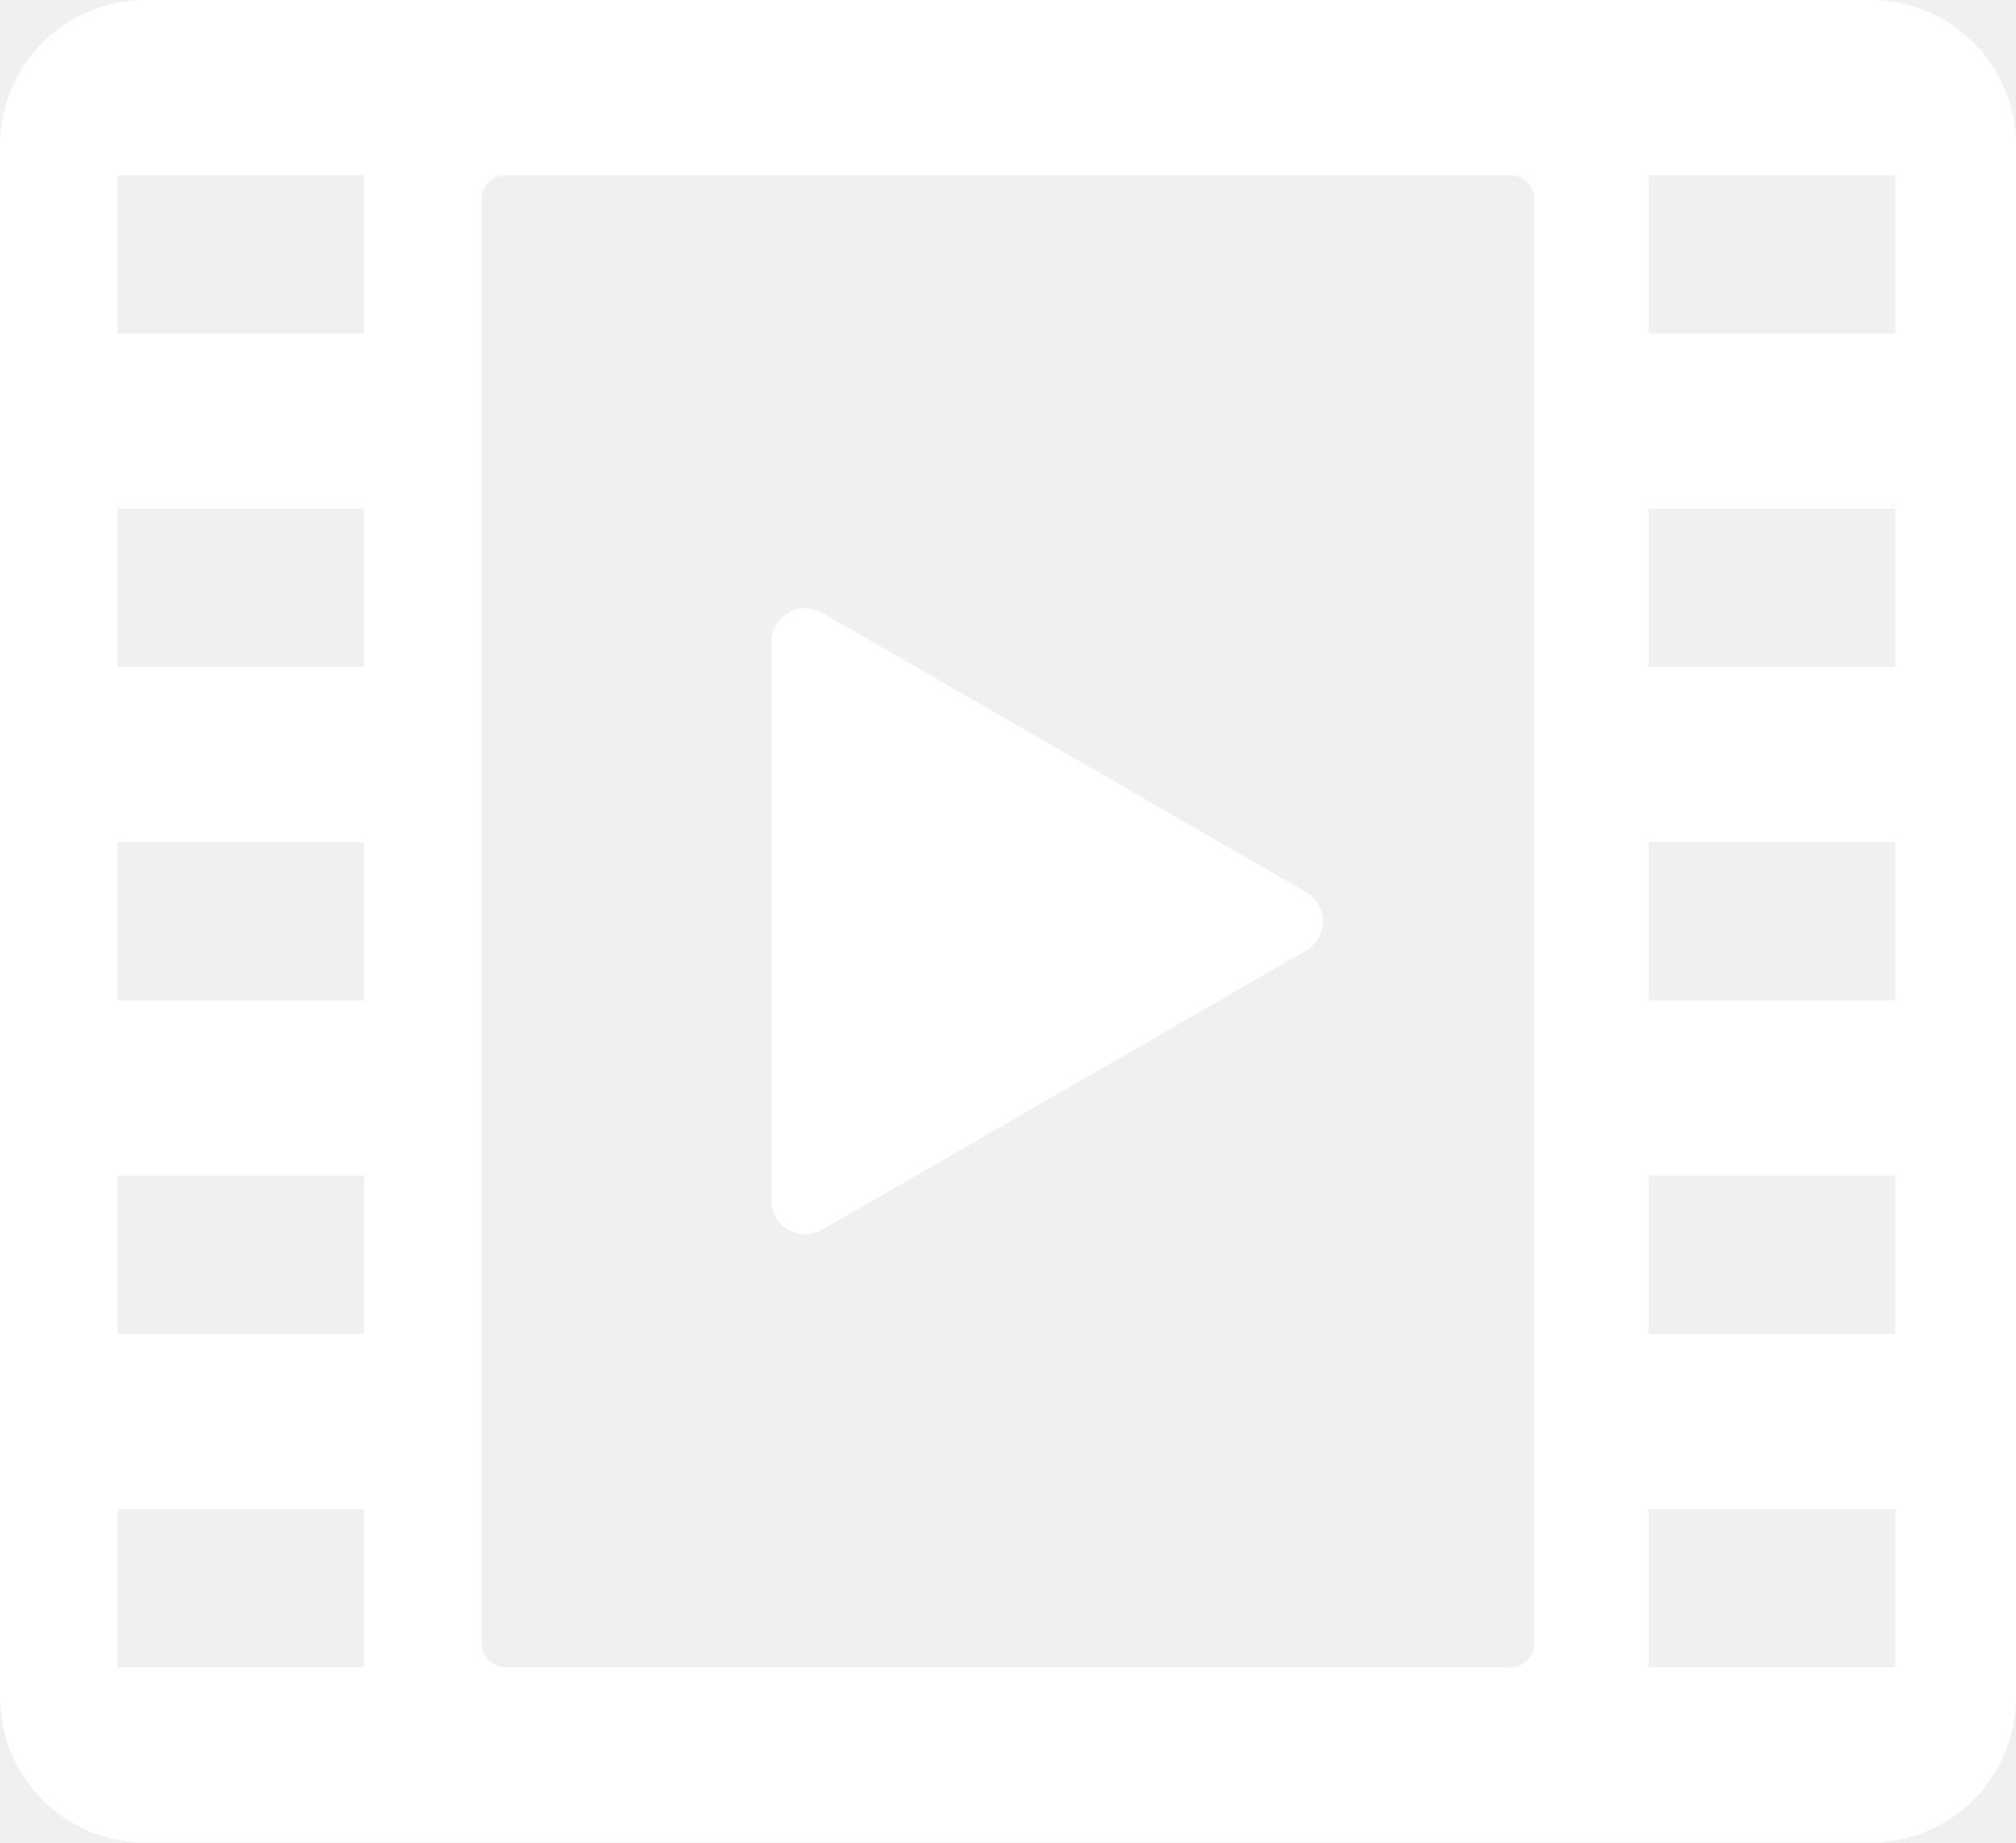
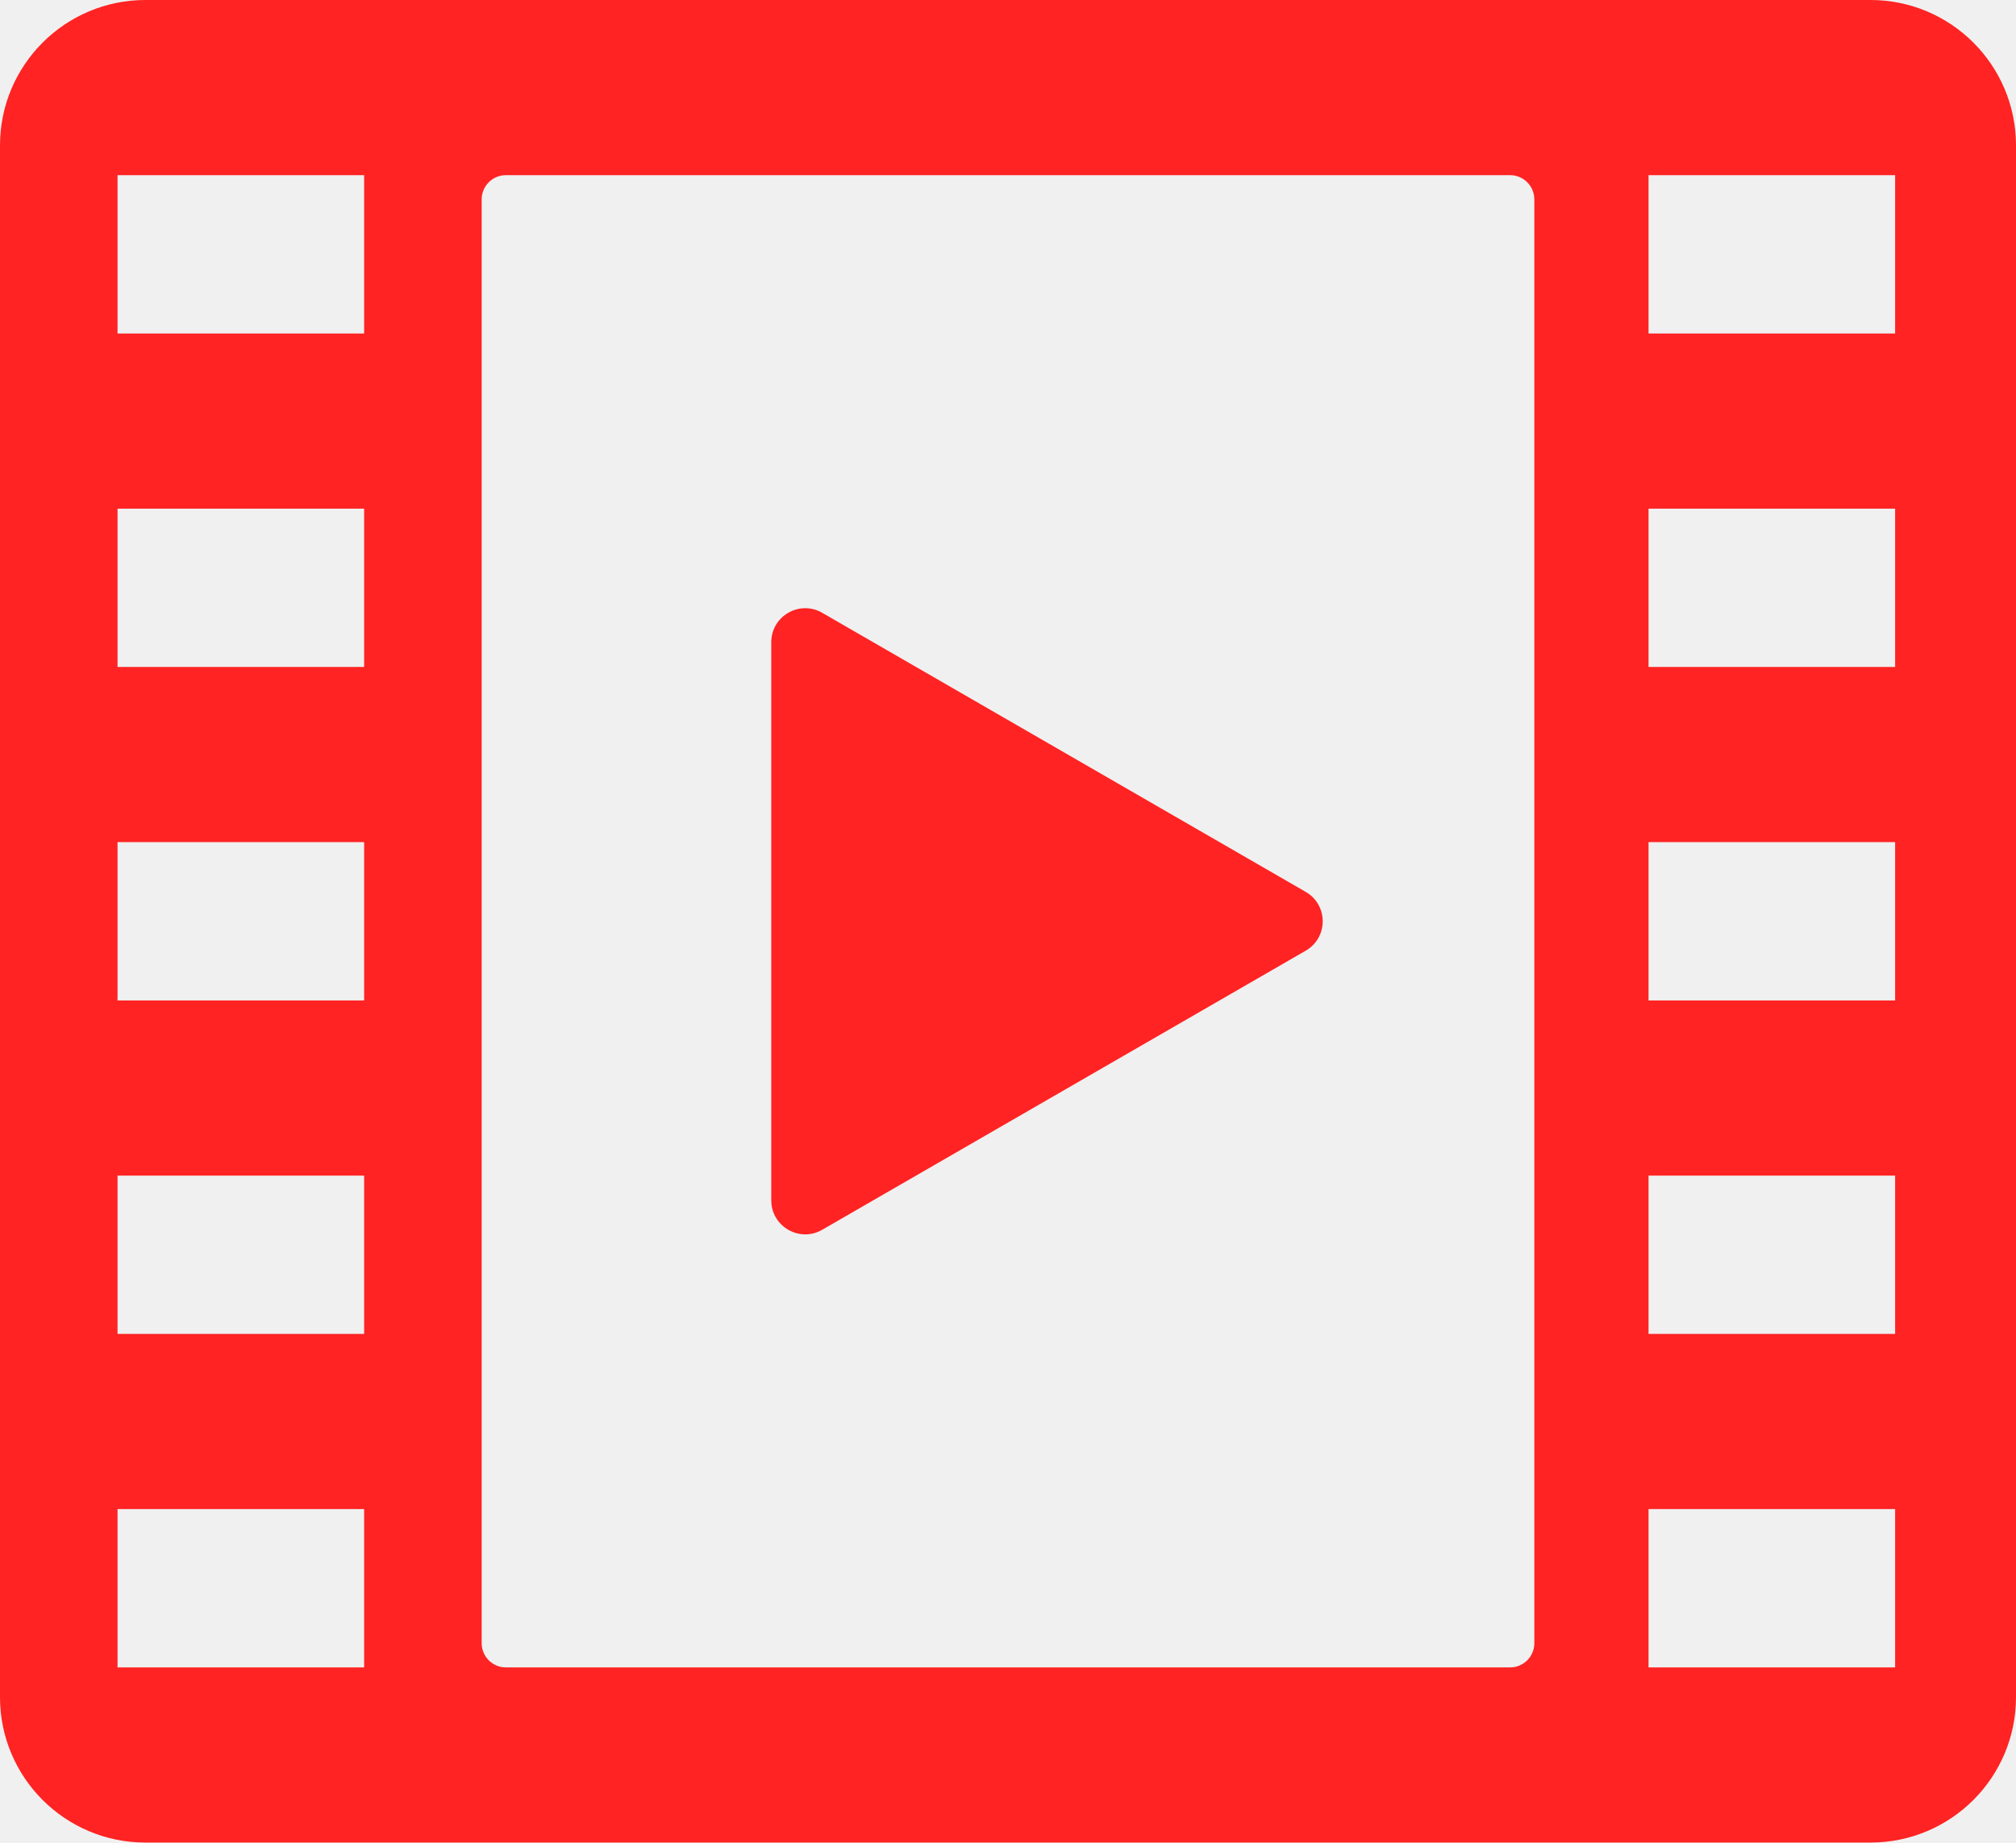
<svg xmlns="http://www.w3.org/2000/svg" viewBox="0 0 760 694.781" height="694.781" width="760" xml:space="preserve" id="svg2" version="1.1">
  <defs id="defs6">
    <clipPath id="clipPath18" clipPathUnits="userSpaceOnUse">
      <path id="path16" d="M 0,800 H 800 V 0 H 0 Z" />
    </clipPath>
  </defs>
-   <g transform="matrix(1.333333,0,0,-1.333333,-153.3333,880.724)" id="g10" style="fill:#ffffff;fill-opacity:1">
-     <g id="g12" style="fill:#ffffff;fill-opacity:1">
-       <g clip-path="url(#clipPath18)" id="g14" style="fill:#ffffff;fill-opacity:1">
-         <g transform="translate(484.1807,408.3115)" id="g20" style="fill:#ffffff;fill-opacity:1">
-           <path id="path22" style="fill:#ffffff;fill-opacity:1;fill-rule:nonzero;stroke:none" d="m 0,0 -136.715,78.933 c -6.398,3.693 -14.396,-0.924 -14.396,-8.312 V -87.244 c 0,-7.388 7.998,-12.005 14.396,-8.312 L 0,-16.623 C 6.398,-12.929 6.398,-3.694 0,0" />
+   <g transform="matrix(1.333333,0,0,-1.333333,-153.3333,880.724)" id="g10" style="fill:#ff2323;fill-opacity:1">
+     <g id="g12" style="fill:#ff2323;fill-opacity:1">
+       <g clip-path="url(#clipPath18)" id="g14" style="fill:#ff2323;fill-opacity:1">
+         <g transform="translate(484.1807,408.3115)" id="g20" style="fill:#ff2323;fill-opacity:1">
+           <path id="path22" style="fill:#ff2323;fill-opacity:1;fill-rule:nonzero;stroke:none" d="m 0,0 -136.715,78.933 c -6.398,3.693 -14.396,-0.924 -14.396,-8.312 V -87.244 c 0,-7.388 7.998,-12.005 14.396,-8.312 L 0,-16.623 C 6.398,-12.929 6.398,-3.694 0,0" />
        </g>
-         <path id="path24" style="fill:#ffffff;fill-opacity:1;fill-rule:nonzero;stroke:none" d="m 650.827,566.233 h -69.724 v 44.773 h 69.724 z m 0,-94.31 h -69.724 v 44.773 h 69.724 z m 0,-94.31 h -69.724 v 44.773 h 69.724 z m 0,-94.309 h -69.724 v 44.773 h 69.724 z m 0,-94.311 h -69.724 v 44.773 h 69.724 z m -102.013,6.856 c 0,-3.787 -3.069,-6.856 -6.855,-6.856 H 258.041 c -3.786,0 -6.855,3.069 -6.855,6.856 v 408.302 c 0,3.786 3.069,6.855 6.855,6.855 h 283.918 c 3.786,0 6.855,-3.069 6.855,-6.855 z M 217.955,566.233 h -69.723 v 44.773 h 69.723 z m 0,-94.31 h -69.723 v 44.773 h 69.723 z m 0,-94.31 h -69.723 v 44.773 h 69.723 z m 0,-94.309 h -69.723 v 44.773 h 69.723 z m 0,-94.311 h -69.723 v 44.773 h 69.723 z m 425.913,471.55 H 156.131 C 133.415,660.543 115,642.128 115,619.412 V 180.589 c 0,-22.717 18.415,-41.132 41.131,-41.132 h 487.737 c 22.717,0 41.132,18.415 41.132,41.132 v 438.823 c 0,22.716 -18.415,41.131 -41.132,41.131" />
+         <path id="path24" style="fill:#ff2323;fill-opacity:1;fill-rule:nonzero;stroke:none" d="m 650.827,566.233 h -69.724 v 44.773 h 69.724 z m 0,-94.31 h -69.724 v 44.773 h 69.724 z m 0,-94.31 h -69.724 v 44.773 h 69.724 z m 0,-94.309 h -69.724 v 44.773 h 69.724 z m 0,-94.311 h -69.724 v 44.773 h 69.724 z m -102.013,6.856 c 0,-3.787 -3.069,-6.856 -6.855,-6.856 H 258.041 c -3.786,0 -6.855,3.069 -6.855,6.856 v 408.302 c 0,3.786 3.069,6.855 6.855,6.855 h 283.918 c 3.786,0 6.855,-3.069 6.855,-6.855 z M 217.955,566.233 h -69.723 v 44.773 h 69.723 z m 0,-94.31 h -69.723 v 44.773 h 69.723 z m 0,-94.31 h -69.723 v 44.773 h 69.723 z m 0,-94.309 h -69.723 v 44.773 h 69.723 z m 0,-94.311 h -69.723 v 44.773 h 69.723 z m 425.913,471.55 H 156.131 C 133.415,660.543 115,642.128 115,619.412 V 180.589 c 0,-22.717 18.415,-41.132 41.131,-41.132 h 487.737 c 22.717,0 41.132,18.415 41.132,41.132 v 438.823 c 0,22.716 -18.415,41.131 -41.132,41.131" />
      </g>
    </g>
  </g>
</svg>
